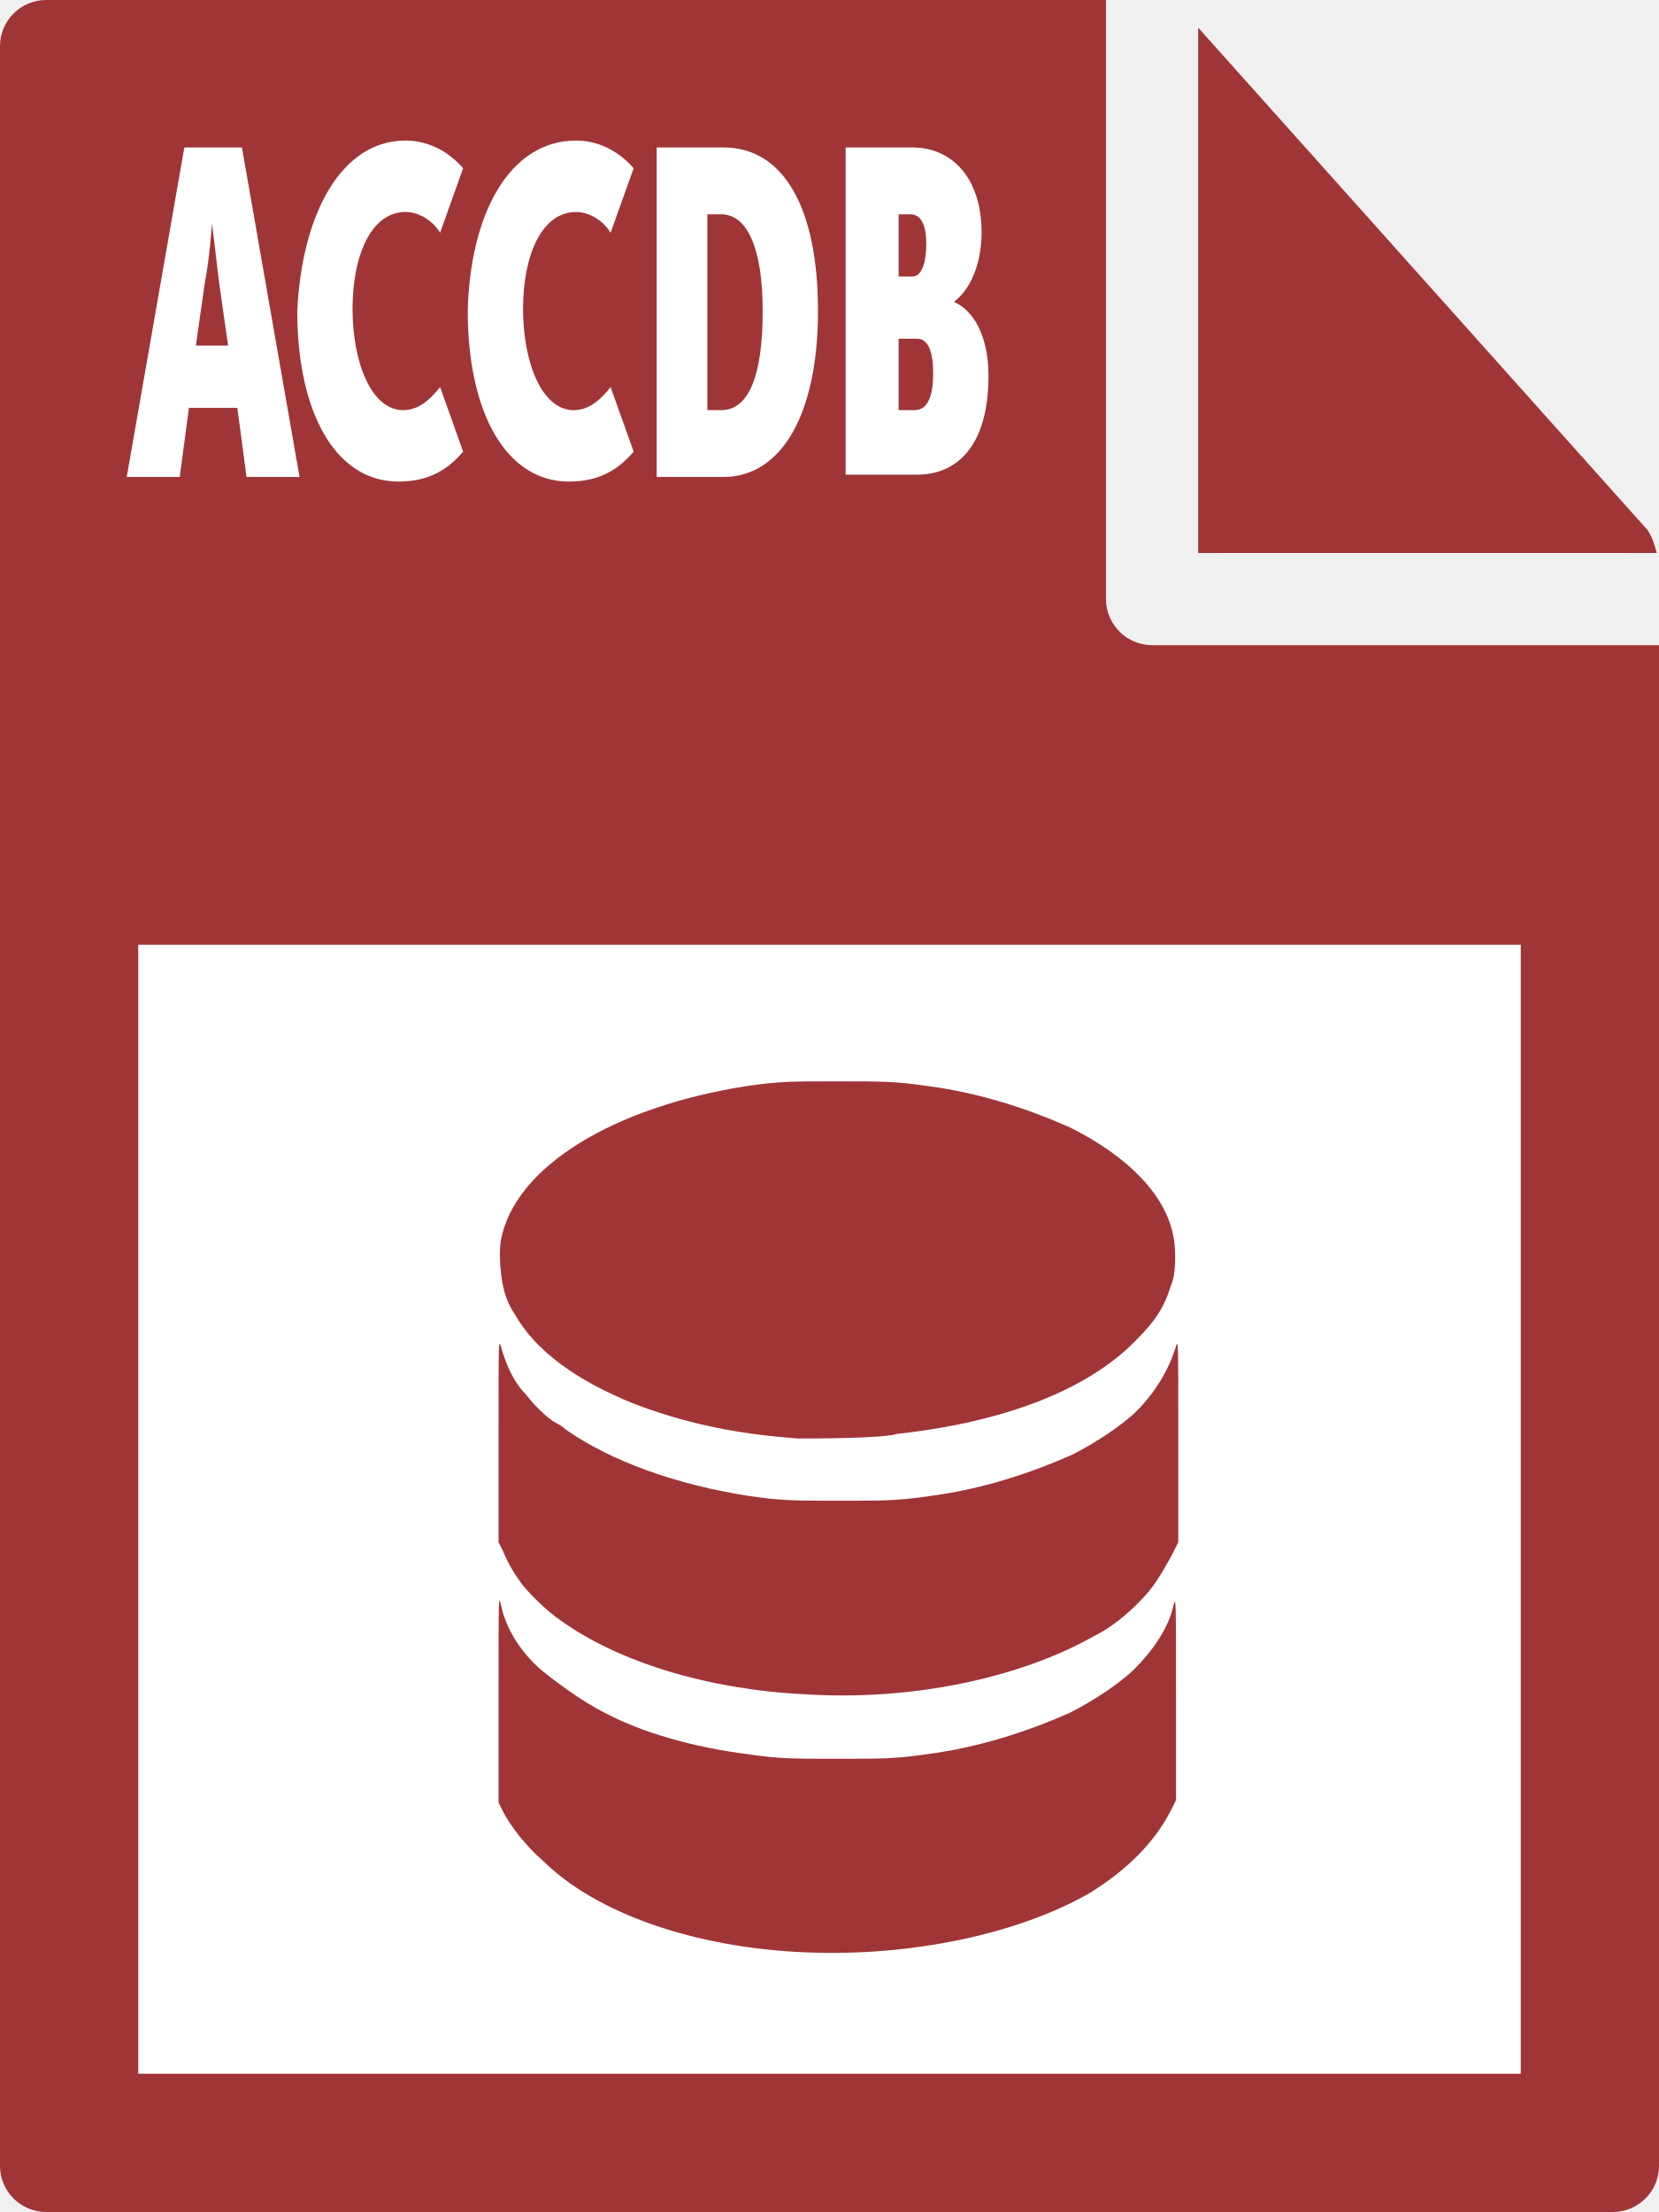
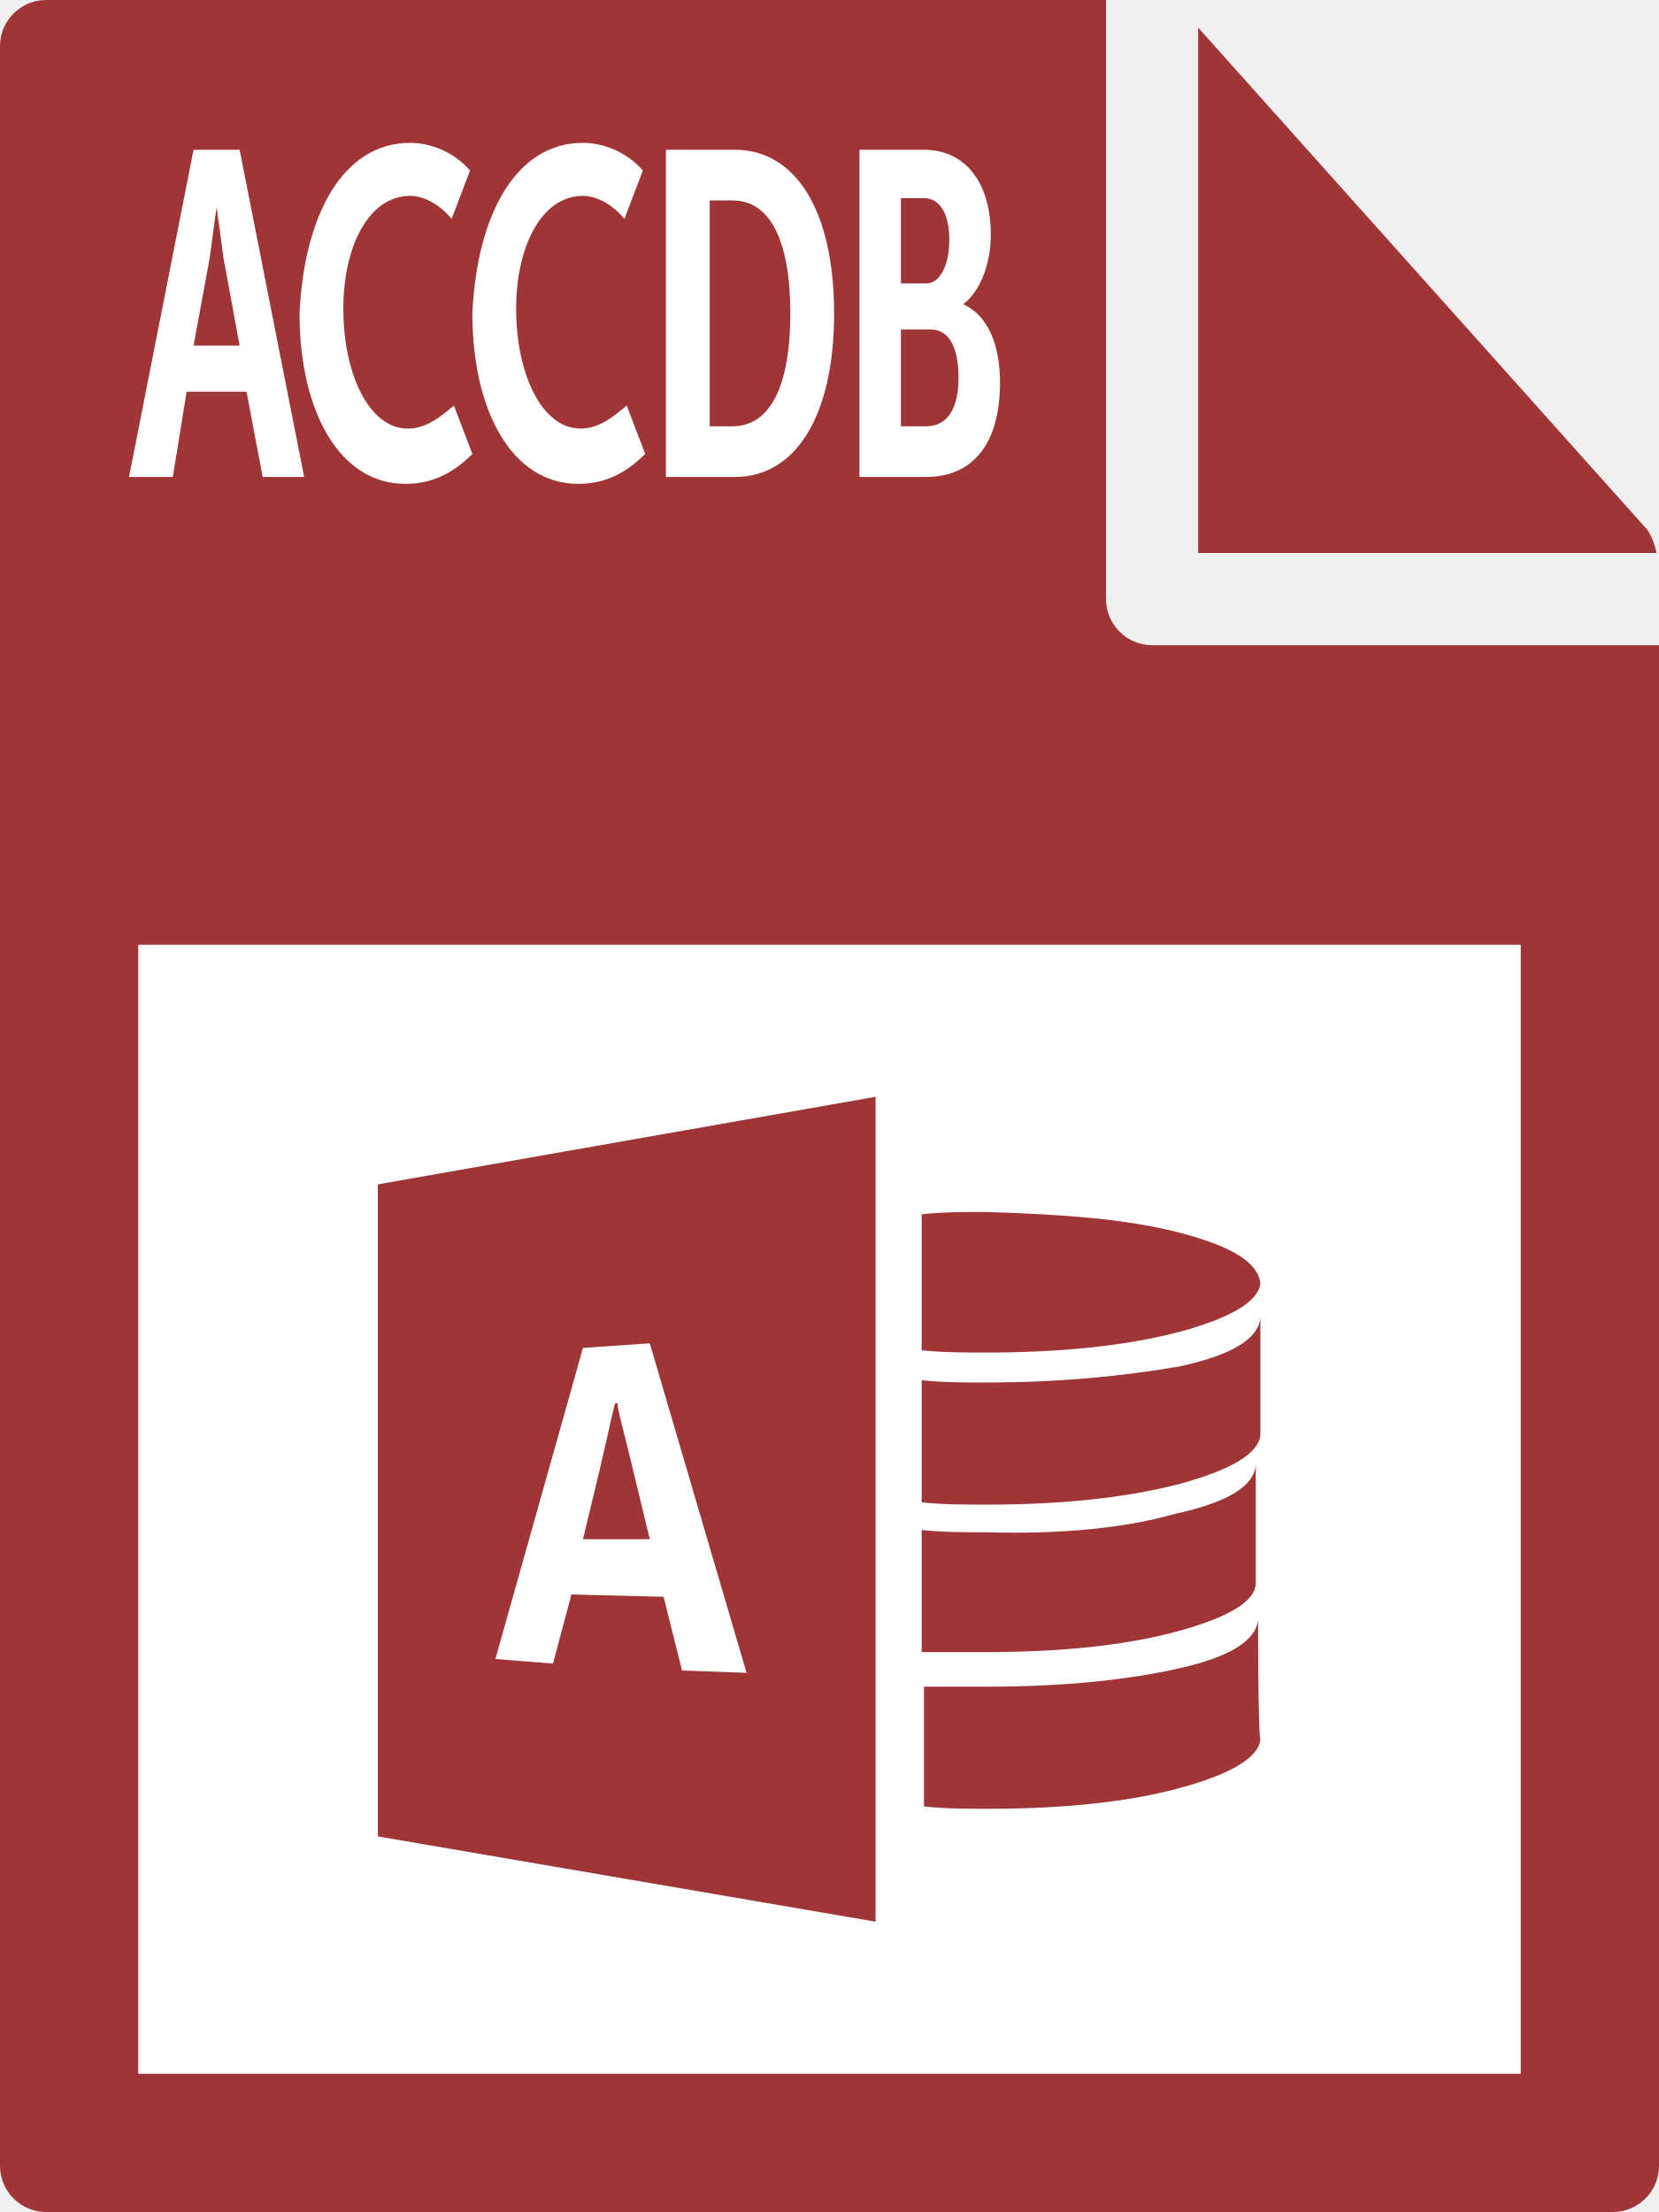
<svg xmlns="http://www.w3.org/2000/svg" id="Layer_1" viewBox="0 0 72 96">
  <style>.st0{fill:#a03537}</style>
  <path class="st0" d="M0 2v92c0 1.1.9 2 2 2h68c1.1 0 2-.9 2-2V28H50c-1.1 0-2-.9-2-2V0H2C.9 0 0 .9 0 2z" />
  <path class="st0" d="M71.9 24c-.1-.4-.2-.7-.4-1L52 1.2V24h19.9z" />
-   <path d="M6 41h60v49H6zM8 6.4h2.5L13 20.7h-2.3l-.4-3H8.2l-.4 3H5.5L8 6.4zM9.9 15l-.4-2.8c-.1-.9-.3-2.5-.3-2.5s-.1 1.5-.3 2.5L8.5 15h1.4zm7.7-8.9c.9 0 1.8.4 2.5 1.2l-1 2.8c-.3-.5-.9-.9-1.5-.9-1.5 0-2.3 1.9-2.3 4.2 0 2.3.8 4.4 2.2 4.4.7 0 1.2-.5 1.6-1l1 2.8c-.6.7-1.4 1.3-2.8 1.3-2.8 0-4.4-3.1-4.4-7.4.2-4.2 1.9-7.4 4.7-7.4zm7.4 0c.9 0 1.8.4 2.5 1.2l-1 2.8c-.3-.5-.9-.9-1.5-.9-1.5 0-2.3 1.9-2.3 4.2 0 2.3.8 4.4 2.2 4.4.7 0 1.2-.5 1.6-1l1 2.8c-.6.7-1.4 1.3-2.8 1.3-2.8 0-4.4-3.1-4.4-7.4.1-4.2 1.8-7.4 4.7-7.4zm3.5.3h2.9c2.6 0 4.1 2.6 4.1 7.1s-1.6 7.2-4.1 7.2h-2.9V6.4zm2.8 11.4c1.2 0 1.8-1.5 1.8-4.3s-.7-4.2-1.8-4.2h-.6v8.5h.6zm5.4-11.4h2.9c1.7 0 3 1.3 3 3.7 0 1.2-.4 2.4-1.2 3 1.1.5 1.5 1.9 1.5 3.2 0 3.1-1.4 4.3-3.1 4.3h-3.1V6.4zm2.9 5.6c.4 0 .6-.6.6-1.4s-.2-1.3-.7-1.3H39V12h.6zm.1 5.8c.6 0 .8-.7.8-1.6 0-.9-.2-1.5-.7-1.5H39v3.1h.7z" fill="#fff" />
-   <path class="st0" d="M-4938.1 722.8c-4.8-.2-9.1-1.7-11.4-4-.7-.6-1.4-1.5-1.7-2.1l-.2-.4v-4.5c0-4.5 0-4.5.1-4.1.2 1 .8 2 1.7 2.8.6.5 1.8 1.4 2.8 1.9 1.7.9 3.9 1.5 6.2 1.8 1.4.2 1.9.2 3.9.2s2.5 0 3.9-.2c2.3-.3 4.4-1 6.2-1.8 1-.5 2.2-1.3 2.8-1.9.8-.8 1.5-1.8 1.7-2.8.1-.3.1-.3.1 4.1v4.4l-.2.4c-.7 1.4-1.9 2.6-3.5 3.6-3.1 1.8-7.8 2.8-12.4 2.6zm0-11.2c-4.2-.2-8.1-1.4-10.6-3.2-.6-.4-1.4-1.2-1.7-1.6-.3-.4-.6-.9-.8-1.4l-.2-.4v-4.4c0-4.4 0-4.4.1-4.1.2.7.5 1.5 1.1 2.1.3.4.8.9 1.1 1.1.1.1.4.2.6.4 2 1.4 4.8 2.4 8 2.9 1.4.2 1.9.2 3.9.2s2.5 0 3.9-.2c2.3-.3 4.4-1 6.2-1.8 1-.5 2.2-1.3 2.8-1.9.8-.8 1.4-1.8 1.7-2.8.1-.3.1-.3.1 4.1v4.4l-.3.6c-.5.9-.8 1.4-1.4 2-.6.6-1.2 1.1-2 1.5-3.2 1.8-7.9 2.8-12.5 2.5zm-.3-11.1c-2.8-.2-5-.7-7.1-1.5-2.5-1-4.3-2.3-5.2-3.9-.2-.3-.4-.7-.5-1.2-.1-.4-.2-1.4-.1-2 .6-3.2 4.9-5.8 10.7-6.7 1.4-.2 1.9-.2 3.9-.2s2.5 0 3.9.2c2.3.3 4.4 1 6.2 1.8 2.6 1.3 4.2 3 4.5 4.8.1.5.1 1.6-.1 2-.3 1-.7 1.6-1.5 2.4-2.1 2.2-5.8 3.6-10.4 4.1-.6.2-3.7.2-4.3.2z" transform="translate(4973.037 -638.07)" />
+   <path d="M6 41h60v49H6zM8.4 6.5h2l2.8 14.2h-1.8l-.7-3.7H8.1l-.6 3.7H5.6L8.4 6.5zm2 8.5l-.7-3.8c-.1-.8-.3-2.2-.3-2.2s-.2 1.4-.3 2.2L8.4 15h2zm7.4-8.8c.9 0 1.9.4 2.6 1.2l-.8 2.1c-.4-.5-1.1-1-1.8-1-1.8 0-2.9 2.2-2.9 4.9 0 2.8 1.1 5.2 2.8 5.2.8 0 1.4-.5 2-1l.8 2.1c-.7.7-1.6 1.3-2.9 1.3-2.9 0-4.6-3.2-4.6-7.4.2-4.3 1.9-7.4 4.8-7.4zm7.5 0c.9 0 1.9.4 2.6 1.2l-.8 2.1c-.4-.5-1.1-1-1.8-1-1.8 0-2.9 2.2-2.9 4.9 0 2.8 1.1 5.2 2.8 5.2.8 0 1.4-.5 2-1l.8 2.1c-.7.7-1.6 1.3-2.9 1.3-2.9 0-4.6-3.2-4.6-7.4.2-4.3 1.9-7.4 4.8-7.4zm3.6.3h3c2.6 0 4.3 2.6 4.3 7.1s-1.7 7.1-4.3 7.1h-3V6.5zm2.9 12c1.6 0 2.5-1.7 2.5-4.9s-.9-4.9-2.5-4.9h-1v9.8h1zm5.4-12h2.9c1.7 0 2.9 1.3 2.9 3.7 0 1.3-.5 2.5-1.2 3 1.1.5 1.6 1.8 1.6 3.4 0 2.8-1.3 4.1-3.2 4.1h-2.9V6.5zm3 5.8c.6 0 1-.8 1-1.9s-.4-1.8-1.1-1.8h-1v3.7h1.1zm0 6.2c1 0 1.4-.9 1.4-2.1 0-1.3-.4-2.1-1.2-2.1h-1.3v4.2h1.1z" fill="#fff" />
+   <path class="st0" d="M54.6 70.3c-.1.9-1.2 1.6-3.4 2.1s-5 .8-8.3.8h-2.8v5.2c.9.1 1.9.1 2.8.1 3.3 0 6.1-.3 8.3-.9 2.2-.6 3.4-1.3 3.5-2.1-.1-.2-.1-5.2-.1-5.2zm-11.8-3.8c-1 0-1.9 0-2.8-.1v5.3h2.8c3.3 0 6.1-.3 8.3-.9 2.2-.6 3.4-1.3 3.4-2.1v-5.1c-.1.9-1.2 1.6-3.5 2.1-2.1.6-4.9.9-8.2.8zm0-6.5c-1 0-1.9 0-2.8-.1v5.3c.9.1 1.9.1 2.8.1 3.3 0 6.1-.3 8.4-.9 2.2-.6 3.4-1.3 3.5-2.1v-5.1c-.1.9-1.2 1.6-3.5 2.1-2.3.4-5.1.7-8.4.7zm0-7.4c-1 0-1.9 0-2.8.1v5.9c.9.1 1.9.1 2.8.1 3.3 0 6.1-.3 8.4-.9 2.2-.6 3.4-1.3 3.5-2.1-.1-.9-1.2-1.6-3.5-2.2-2.3-.6-5.1-.8-8.4-.9zm-16.1 8.3c-.1.3-.3 1.3-.7 3l-.7 2.9h2.9l-.7-2.9c-.4-1.7-.7-2.7-.7-3h-.1zm-10.3-9.5v28.3L38 83.4V47.6l-21.6 3.8zm13.2 21.1l-.8-3.2-4-.1-.8 3-2.5-.2 3.8-13.5 2.9-.2 4.2 14.3-2.8-.1z" />
</svg>
